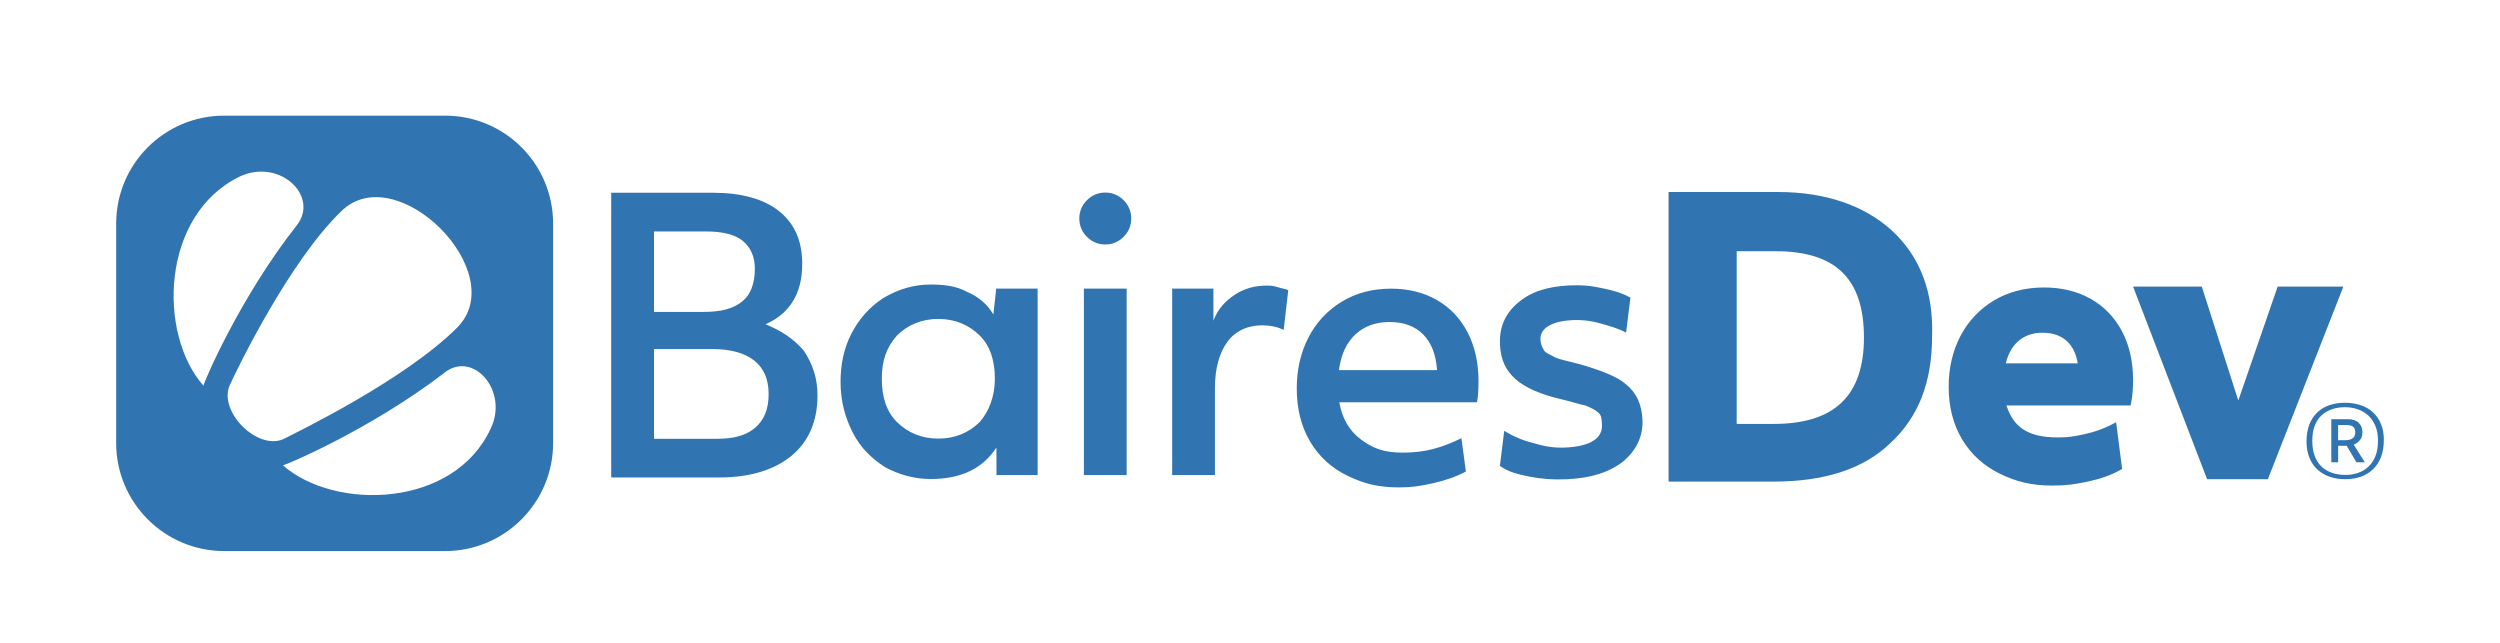
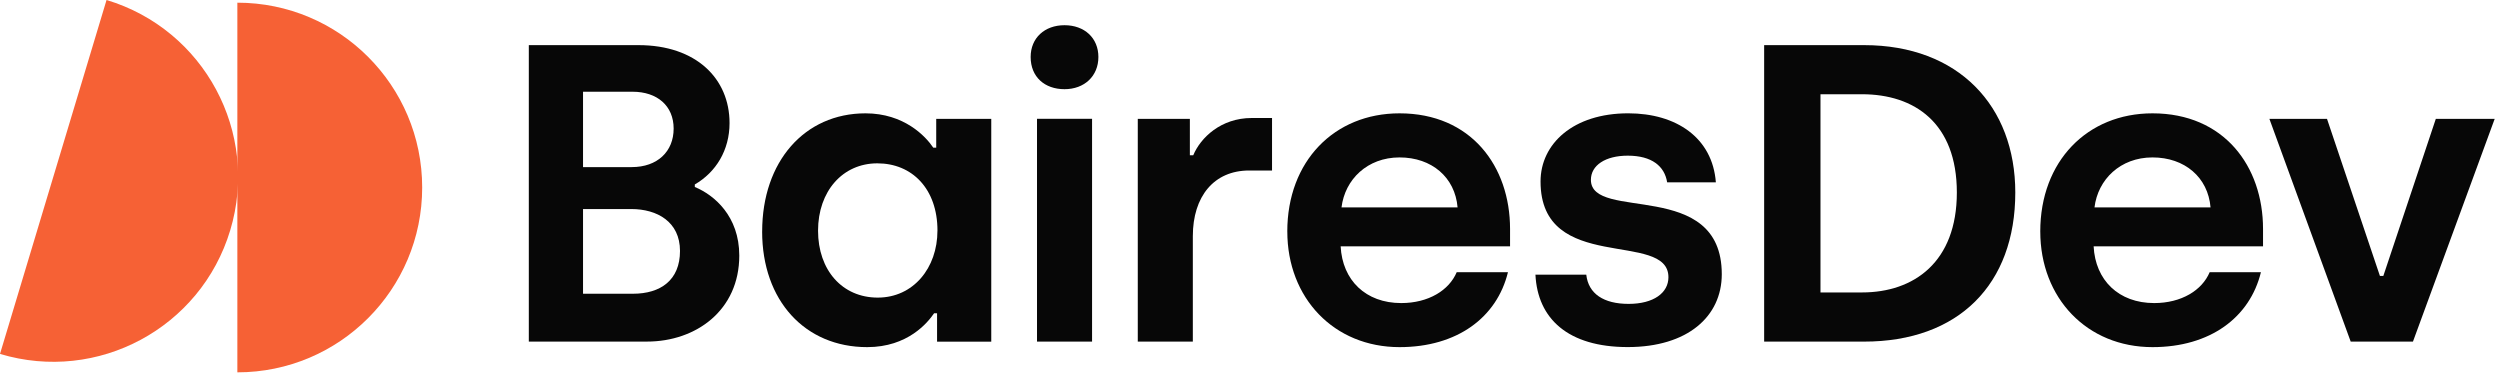
- <svg xmlns="http://www.w3.org/2000/svg" viewBox="0 0 1080 277.77">
-   <path d="M330.72 140.09q15.84-7.02 15.84-26.07c0-10.03-3.3-17.38-9.9-22.73s-16.5-8.02-28.39-8.02h-44.23v122.99h46.87c13.2 0 23.76-3.34 31.03-9.36 7.26-6.02 11.22-14.71 11.22-26.07 0-7.35-1.98-13.37-5.94-19.38-4.62-5.35-9.9-8.69-16.5-11.36m-48.19-40.1h22.44c7.26 0 12.54 1.34 15.84 4.01s5.28 6.68 5.28 12.03c0 6.68-1.98 11.36-5.28 14.04-3.96 3.34-9.24 4.68-17.16 4.68h-21.12zm43.57 84.89c-3.96 3.34-9.24 4.68-16.5 4.68h-27.07v-38.77h25.09c15.84 0 24.43 6.68 24.43 19.38 0 6.68-1.98 11.36-5.94 14.71m103.01-49.04c-2.64-4.52-6.6-7.75-11.22-9.69-4.62-2.58-9.9-3.23-15.84-3.23-7.26 0-13.86 1.94-20.46 5.82q-8.91 5.82-13.86 15.51c-3.3 6.46-4.62 13.57-4.62 20.68 0 8.4 1.98 15.51 5.28 21.97s7.92 10.99 13.86 14.86c5.94 3.23 12.54 5.17 19.8 5.17 13.2 0 22.44-4.52 28.39-13.57l.03 11.86h17.78v-80.53h-17.89l-1.24 11.15Zm-5.94 46.53c-4.62 4.52-10.56 7.11-17.82 7.11s-13.2-2.58-17.82-7.11c-4.62-4.52-6.6-10.99-6.6-18.74s1.98-13.57 6.6-18.74c4.62-4.52 10.56-7.11 17.82-7.11s13.2 2.58 17.82 7.11c4.62 4.52 6.6 10.99 6.6 18.74s-2.64 14.22-6.6 18.74m45.06-57.68h18.48v80.54h-18.48zm9.24-41.51c-3.3 0-5.94 1.32-7.92 3.3s-3.3 4.62-3.3 7.92 1.32 5.94 3.3 7.92 4.62 3.3 7.92 3.3 5.94-1.32 7.92-3.3 3.3-4.62 3.3-7.92-1.32-5.94-3.3-7.92-4.62-3.3-7.92-3.3m69.81 40.19q-7.92 0-13.86 3.96c-3.96 2.64-7.26 5.94-9.24 11.22v-13.86h-17.82v80.54h18.48V167.6c0-8.58 1.98-15.18 5.28-19.8s8.58-7.26 15.18-7.26c3.3 0 6.6.66 9.24 1.98l1.98-17.16c-1.32-.66-2.64-.66-4.62-1.32s-3.3-.66-4.62-.66m134.33 33.75c-3.97-1.11-7.25-1.61-9.91-2.78-2.01-1.21-4-1.77-4.71-3.04s-1.43-2.55-1.52-4.5c-.13-2.61 1.08-4.63 3.61-6.06s5.76-2.24 10.31-2.47c3.9-.19 7.84.27 11.8 1.38 3.97 1.11 7.93 2.23 11.28 4.02l1.87-15.13c-3.35-1.8-6.66-2.94-11.93-3.99-4.62-1.08-9.2-1.51-14.4-1.26-9.75.48-16.81 2.78-22.44 7.64-5.63 4.85-7.94 10.85-7.59 18.02.32 6.52 2.49 10.99 6.59 14.71 4.09 3.72 10.76 6.67 19.99 8.83 4.62 1.08 7.93 2.23 10.56 2.75 2.67 1.18 4 1.77 5.36 3.01s1.43 2.55 1.56 5.15c.29 5.87-4.76 9.39-15.81 9.93-3.9.19-8.49-.24-13.78-1.94-4.62-1.08-8.61-2.85-12.64-5.27l-1.87 15.13c3.38 2.45 7.34 3.56 12.61 4.61s10.5 1.45 16.35 1.16c10.4-.51 18.11-2.85 24.39-7.73 5.63-4.85 8.59-10.88 8.24-18.06-.32-6.52-2.53-11.64-7.27-15.34-3.41-3.1-10.72-6.01-20.64-8.8m135.54-57.61c-11.88-10.82-28.81-16.54-48.95-16.54h-47.4v125.1h45.5c21.99 0 38.89-5.57 50.23-16.55 12.19-11.18 18.12-26.33 18.12-46.29.65-19.1-5.24-34.48-17.48-45.72Zm-11.95 46.33c0 25.11-12.73 37.31-38.91 37.31h-16.06v-74.61h16.7c26.11 0 38.27 11.86 38.27 37.31Zm178.73-22.01-17 49.2-15.78-49.2h-29.68l31.98 83.21h26.25l32.62-83.21zm-80.88 5.23c-5.75-3.22-12.5-4.85-20.05-4.85-8.17 0-15.47 1.9-21.69 5.64s-11.08 8.93-14.46 15.41c-3.35 6.44-5.05 13.78-5.05 21.82 0 8.68 1.97 16.36 5.86 22.82 3.9 6.49 9.44 11.49 16.45 14.86 6.93 3.34 13.38 5.03 22.6 5.03 5.86 0 9.8-.58 15.15-1.71 5.41-1.15 10.06-2.79 13.84-4.89l1.04-.58-2.59-20.18-2.22 1.14c-3.39 1.75-7.26 3.1-11.48 4.02-4.25.93-6.94 1.4-11.46 1.4-13.1 0-19.21-4.52-22.21-13.8h53.63l.27-1.43c.52-2.82.79-5.99.79-9.42 0-8.14-1.63-15.31-4.83-21.31-3.23-6.03-7.8-10.74-13.58-13.98m-5.5 27.92h-31.07c.97-3.97 2.68-7.1 5.11-9.33 2.83-2.6 6.36-3.87 10.8-3.87s8.03 1.25 10.7 3.83c2.3 2.22 3.8 5.37 4.46 9.36M620.56 129.5c-5.7-3.2-12.23-4.8-19.58-4.8-8.1 0-15.25 1.89-21.43 5.68-6.18 3.78-10.95 8.93-14.31 15.43-3.36 6.51-5.04 13.86-5.04 22.06 0 8.74 1.92 16.36 5.75 22.86 3.84 6.5 9.22 11.43 16.15 14.79s13.13 5.04 22.3 5.04c5.65 0 9.35-.62 14.79-1.84s10.13-2.9 14.07-5.03l-1.92-14.39c-8.53 4.16-15.74 6.24-25.34 6.24-8.21 0-13-1.89-18.06-5.68-5.06-3.78-8.18-9.14-9.35-16.07h59.48c.42-2.02.64-5.06.64-9.11 0-8.1-1.6-15.19-4.8-21.26-3.2-6.08-7.65-10.71-13.35-13.91m-42.13 30.38c.85-6.61 3.2-11.72 7.03-15.35 3.84-3.62 8.79-5.43 14.87-5.43s11.03 1.81 14.55 5.43c3.52 3.63 5.49 8.74 5.92 15.35zM192.29 49.96H96.85c-25.75 0-46.67 20.84-46.67 46.67v94.76c0 25.75 20.91 46.67 46.67 46.67h95.43c25.75 0 46.67-20.91 46.67-46.67V96.63c0-25.82-20.91-46.67-46.67-46.67ZM87.91 166.63c-19.83-22.39-18.49-73.9 15.81-90.44 17.21-7.88 34.36 8.6 24.47 21.18-24.47 31.01-40.28 67.99-40.28 69.27Zm11.23 0c3.3-7.26 25.69-53.45 48.15-75.24 23.81-23.74 73.97 26.43 50.17 50.17-22.46 22.46-68.66 44.92-75.24 48.22-11.23 4.64-27.71-11.91-23.07-23.14Zm112.85 18.49c-15.81 34.37-67.32 35.65-89.78 15.87 1.34 0 38.33-15.87 69.33-39.61 12.51-10.56 28.39 7.27 20.45 23.74m817.82 4.98c0 2.81-.41 5.26-1.22 7.35-.81 2.1-1.96 3.86-3.44 5.28-1.48 1.43-3.24 2.5-5.28 3.22-2.05.71-4.28 1.07-6.69 1.07s-4.72-.36-6.76-1.07c-2.05-.71-3.81-1.75-5.28-3.1-1.48-1.35-2.64-3.05-3.47-5.1-.84-2.04-1.26-4.4-1.26-7.06s.41-5.19 1.22-7.28 1.96-3.84 3.44-5.25 3.23-2.45 5.25-3.14 4.26-1.03 6.73-1.03 4.66.35 6.73 1.03c2.07.69 3.84 1.71 5.32 3.07s2.64 3.03 3.47 5.03c.84 2 1.26 4.32 1.26 6.98Zm-2.51.3c0-2.46-.38-4.61-1.15-6.43-.76-1.82-1.8-3.33-3.1-4.51a13 13 0 0 0-4.55-2.66c-1.73-.59-3.55-.89-5.47-.89s-3.73.27-5.43.81-3.2 1.39-4.51 2.55-2.33 2.66-3.07 4.51-1.11 4.05-1.11 6.61.34 4.69 1.03 6.54 1.66 3.38 2.92 4.58c1.26 1.21 2.76 2.12 4.51 2.73 1.75.62 3.68.92 5.8.92 1.92 0 3.73-.28 5.43-.85s3.2-1.45 4.51-2.66 2.33-2.73 3.07-4.58q1.11-2.775 1.11-6.69Zm-20.18-9.31h7.32c1.97 0 3.49.53 4.55 1.59s1.59 2.38 1.59 3.95-.38 2.72-1.15 3.58c-.76.86-1.64 1.49-2.62 1.88l4.8 7.61h-3.62l-4.21-7.1h-3.7v7.1h-2.96v-18.63Zm2.96 9.09h3.1c1.23 0 2.25-.26 3.07-.78s1.22-1.39 1.22-2.62-.33-2.01-1-2.48-1.61-.7-2.85-.7h-3.55v6.58Z" style="fill:#3075b2" />
+ <svg xmlns="http://www.w3.org/2000/svg" width="188" height="28" viewBox="0 0 188 28" fill="none">
+   <path d="M17.849 0.202C25.525 0.202 31.748 6.425 31.748 14.101C31.748 21.777 25.525 28 17.849 28V0.202Z" fill="#F66135" />
+   <path d="M8.012 0C15.361 2.213 19.527 9.964 17.314 17.314C15.102 24.663 7.35 28.829 0 26.615L8.012 0Z" fill="#F66135" />
+   <path d="M39.766 3.394H48.014C52.347 3.394 54.862 5.91 54.862 9.254C54.862 11.293 53.843 12.948 52.25 13.871V14.062C53.715 14.667 55.594 16.259 55.594 19.221C55.594 23.329 52.347 25.687 48.652 25.687H39.767V3.394H39.766ZM47.505 12.566C49.447 12.566 50.658 11.387 50.658 9.669C50.658 7.951 49.416 6.898 47.57 6.898H43.844V12.566H47.507H47.505ZM47.601 22.089C49.672 22.089 51.136 21.069 51.136 18.873C51.136 16.676 49.416 15.72 47.473 15.72H43.844V22.089H47.601Z" fill="#070707" />
+   <path d="M57.315 17.408C57.315 12.153 60.499 8.523 65.085 8.523C67.983 8.523 69.608 10.244 70.181 11.104H70.404V8.939H74.543V25.691H70.467V23.557H70.244C69.766 24.258 68.27 26.104 65.211 26.104C60.529 26.104 57.313 22.6 57.313 17.41M70.498 17.347C70.498 14.194 68.587 12.283 65.975 12.283C63.363 12.283 61.517 14.385 61.517 17.347C61.517 20.309 63.332 22.38 66.007 22.38C68.682 22.38 70.496 20.15 70.496 17.347" fill="#070707" />
+   <path d="M77.505 4.286C77.505 2.853 78.556 1.896 80.052 1.896C81.548 1.896 82.599 2.851 82.599 4.286C82.599 5.721 81.548 6.707 80.052 6.707C78.556 6.707 77.505 5.784 77.505 4.286ZM77.983 8.935H82.123V25.687H77.983V8.937V8.935Z" fill="#070707" />
+   <path d="M85.561 8.937H89.478V11.677H89.732C90.273 10.371 91.803 8.874 94.127 8.874H95.657V12.822H93.936C91.293 12.822 89.701 14.765 89.701 17.759V25.689H85.561V8.937Z" fill="#070707" />
+   <path d="M96.804 17.408C96.804 12.121 100.339 8.523 105.244 8.523C110.627 8.523 113.556 12.505 113.556 17.217V18.524H100.817C100.945 21.071 102.697 22.791 105.372 22.791C107.411 22.791 108.97 21.837 109.545 20.467H113.399C112.57 23.874 109.576 26.104 105.246 26.104C100.31 26.104 96.806 22.409 96.806 17.41M109.61 15.595C109.419 13.334 107.667 11.838 105.246 11.838C102.825 11.838 101.138 13.493 100.882 15.595H109.608H109.61Z" fill="#070707" />
+   <path d="M115.465 20.656H119.288C119.447 22.089 120.593 22.852 122.472 22.852C124.352 22.852 125.466 22.024 125.466 20.847C125.466 17.28 115.849 20.656 115.849 13.649C115.849 10.815 118.302 8.521 122.441 8.521C126.072 8.521 128.779 10.37 129.033 13.712H125.37C125.179 12.501 124.224 11.706 122.408 11.706C120.719 11.706 119.636 12.438 119.636 13.521C119.636 16.706 129.478 13.361 129.478 20.622C129.478 23.807 126.897 26.1 122.408 26.1C117.918 26.1 115.625 23.967 115.465 20.654" fill="#070707" />
+   <path d="M132.664 3.394H140.179C147.281 3.394 151.55 7.98 151.55 14.477C151.55 21.388 147.283 25.689 140.179 25.689H132.664V3.394ZM140.022 21.992C143.938 21.992 147.155 19.699 147.155 14.476C147.155 9.252 143.97 7.087 140.022 7.087H136.9V21.994H140.022V21.992Z" fill="#070707" />
+   <path d="M153.428 17.408C153.428 12.121 156.963 8.523 161.868 8.523C167.251 8.523 170.18 12.505 170.18 17.217V18.524H157.441C157.569 21.071 159.321 22.791 161.996 22.791C164.035 22.791 165.595 21.837 166.168 20.467H170.022C169.193 23.874 166.2 26.104 161.869 26.104C156.933 26.104 153.429 22.409 153.429 17.41M166.233 15.595C166.042 13.334 164.29 11.838 161.869 11.838C159.449 11.838 157.762 13.493 157.506 15.595H166.231H166.233Z" fill="#070707" />
+   <path d="M170.658 8.937H174.99L178.97 20.752H179.226L183.174 8.937H187.601L181.454 25.689H176.773L170.658 8.937Z" fill="#070707" />
</svg>
